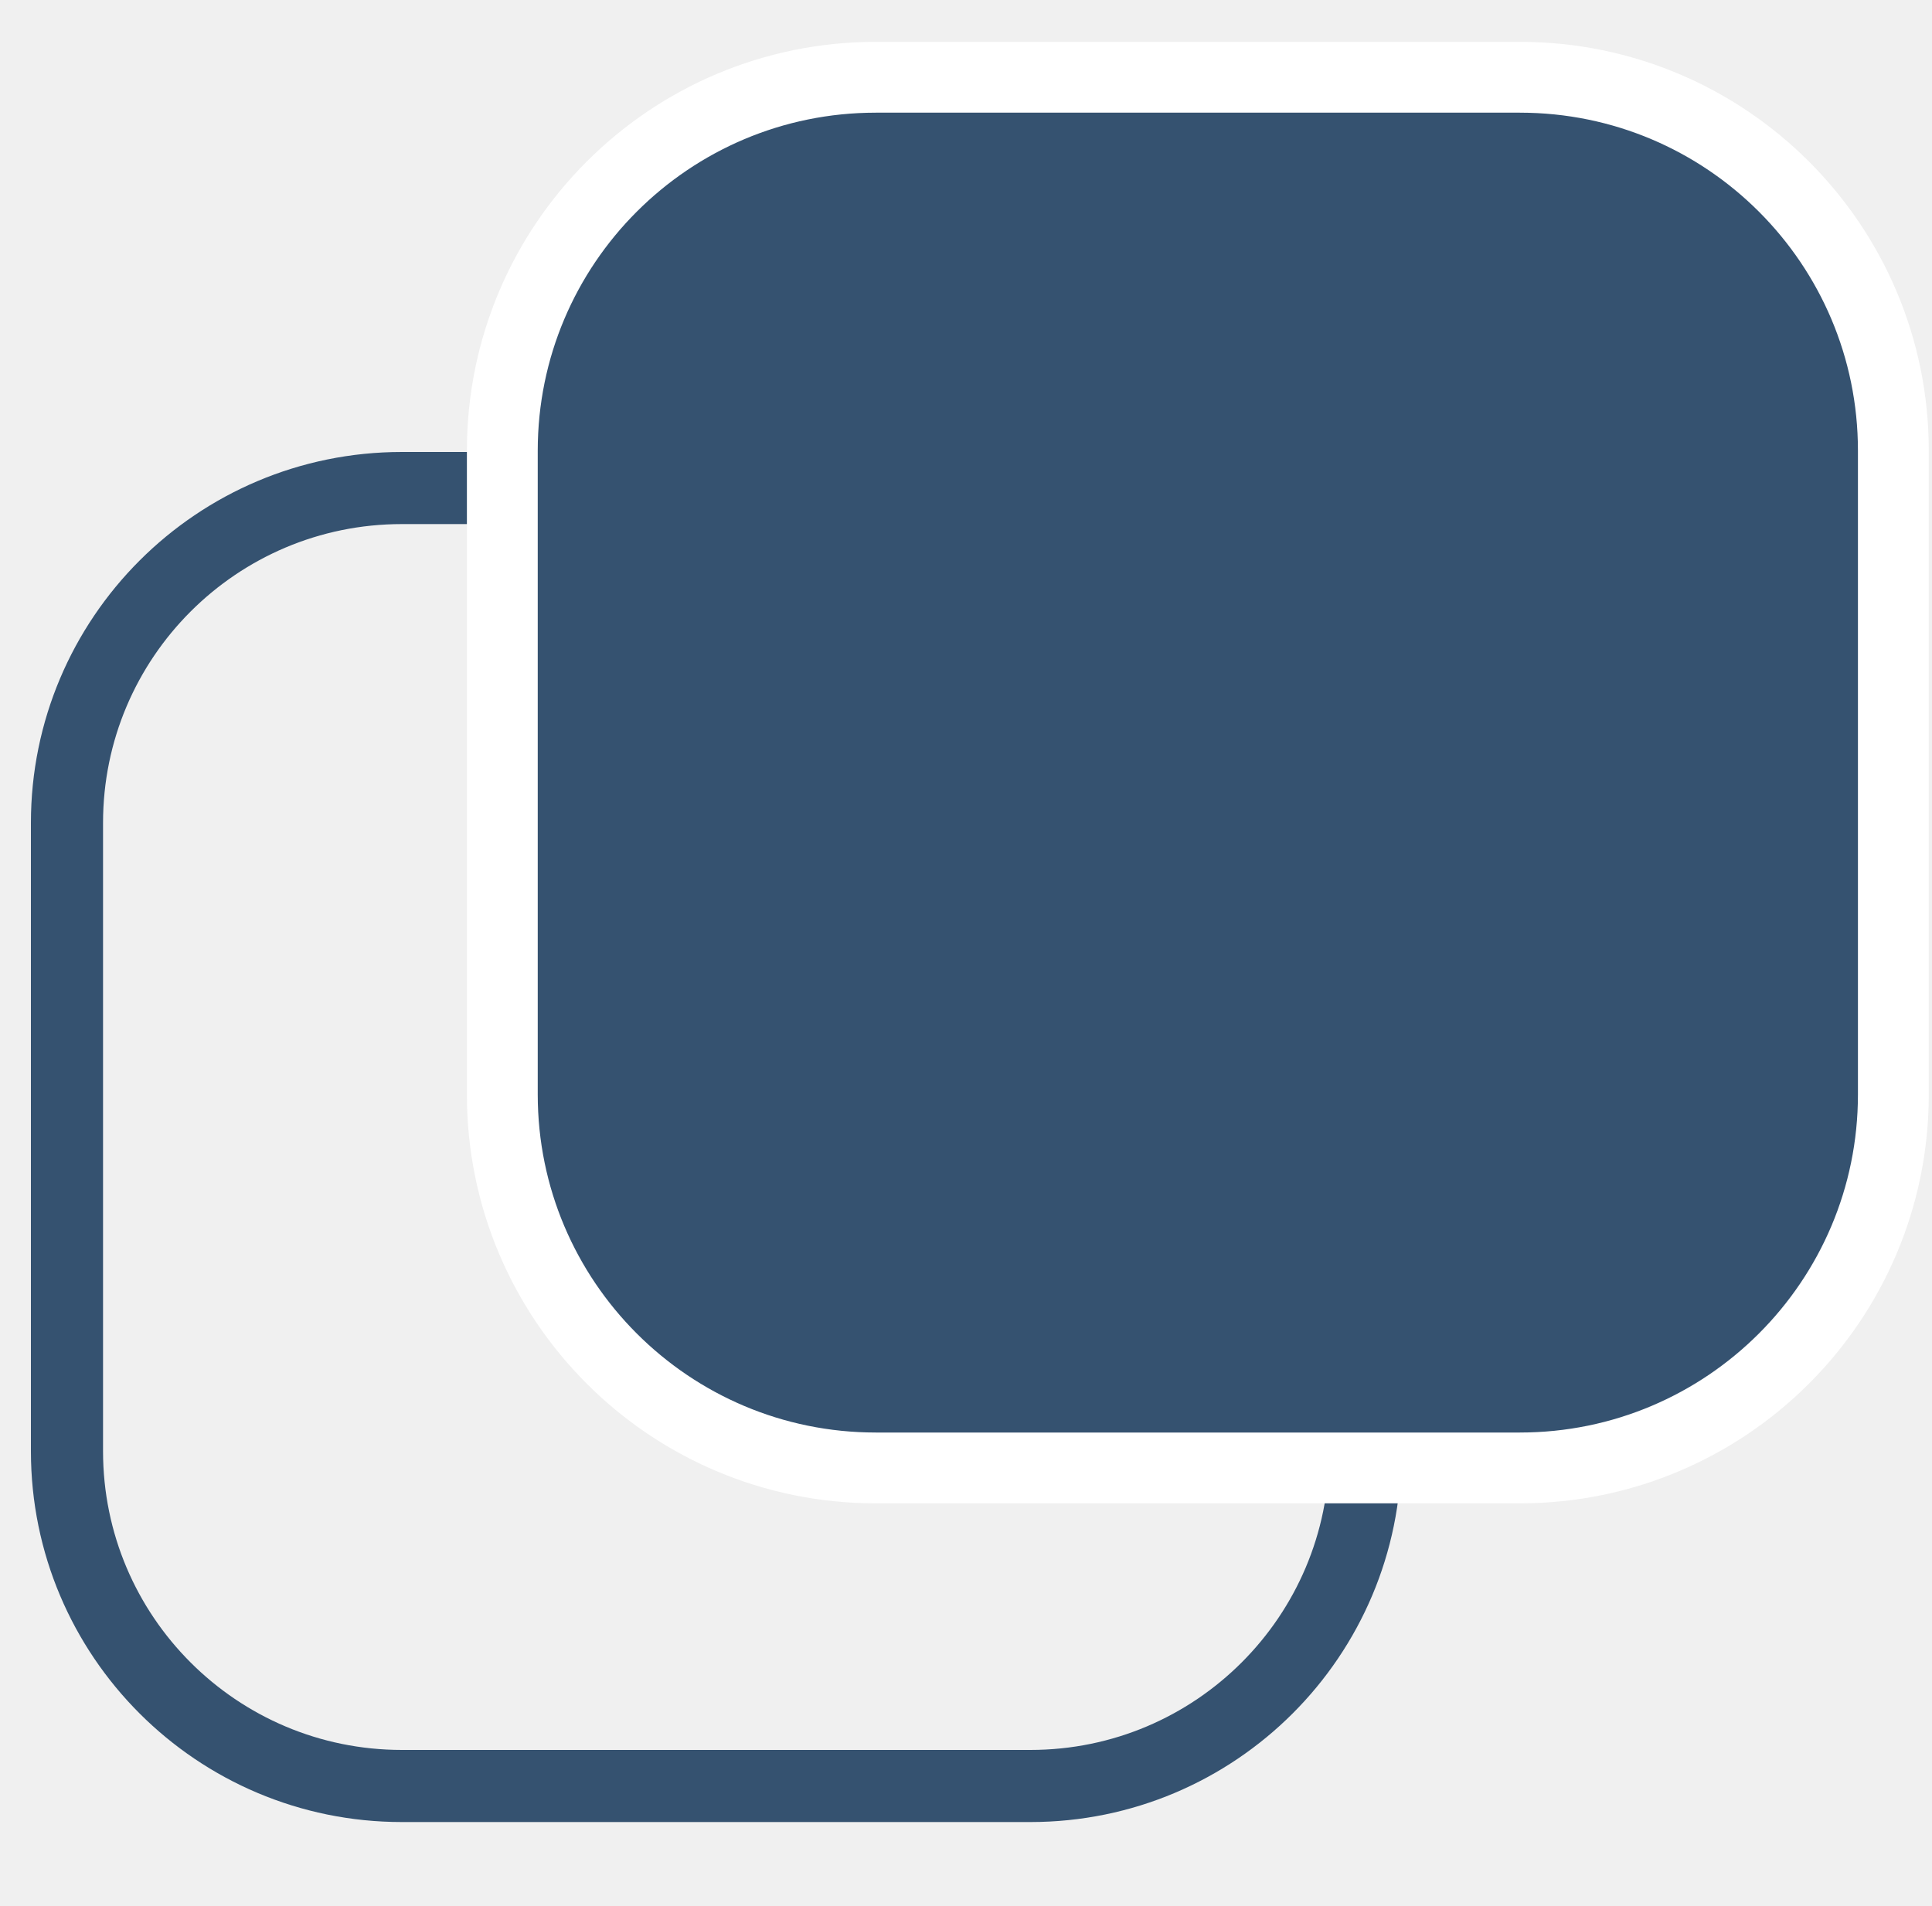
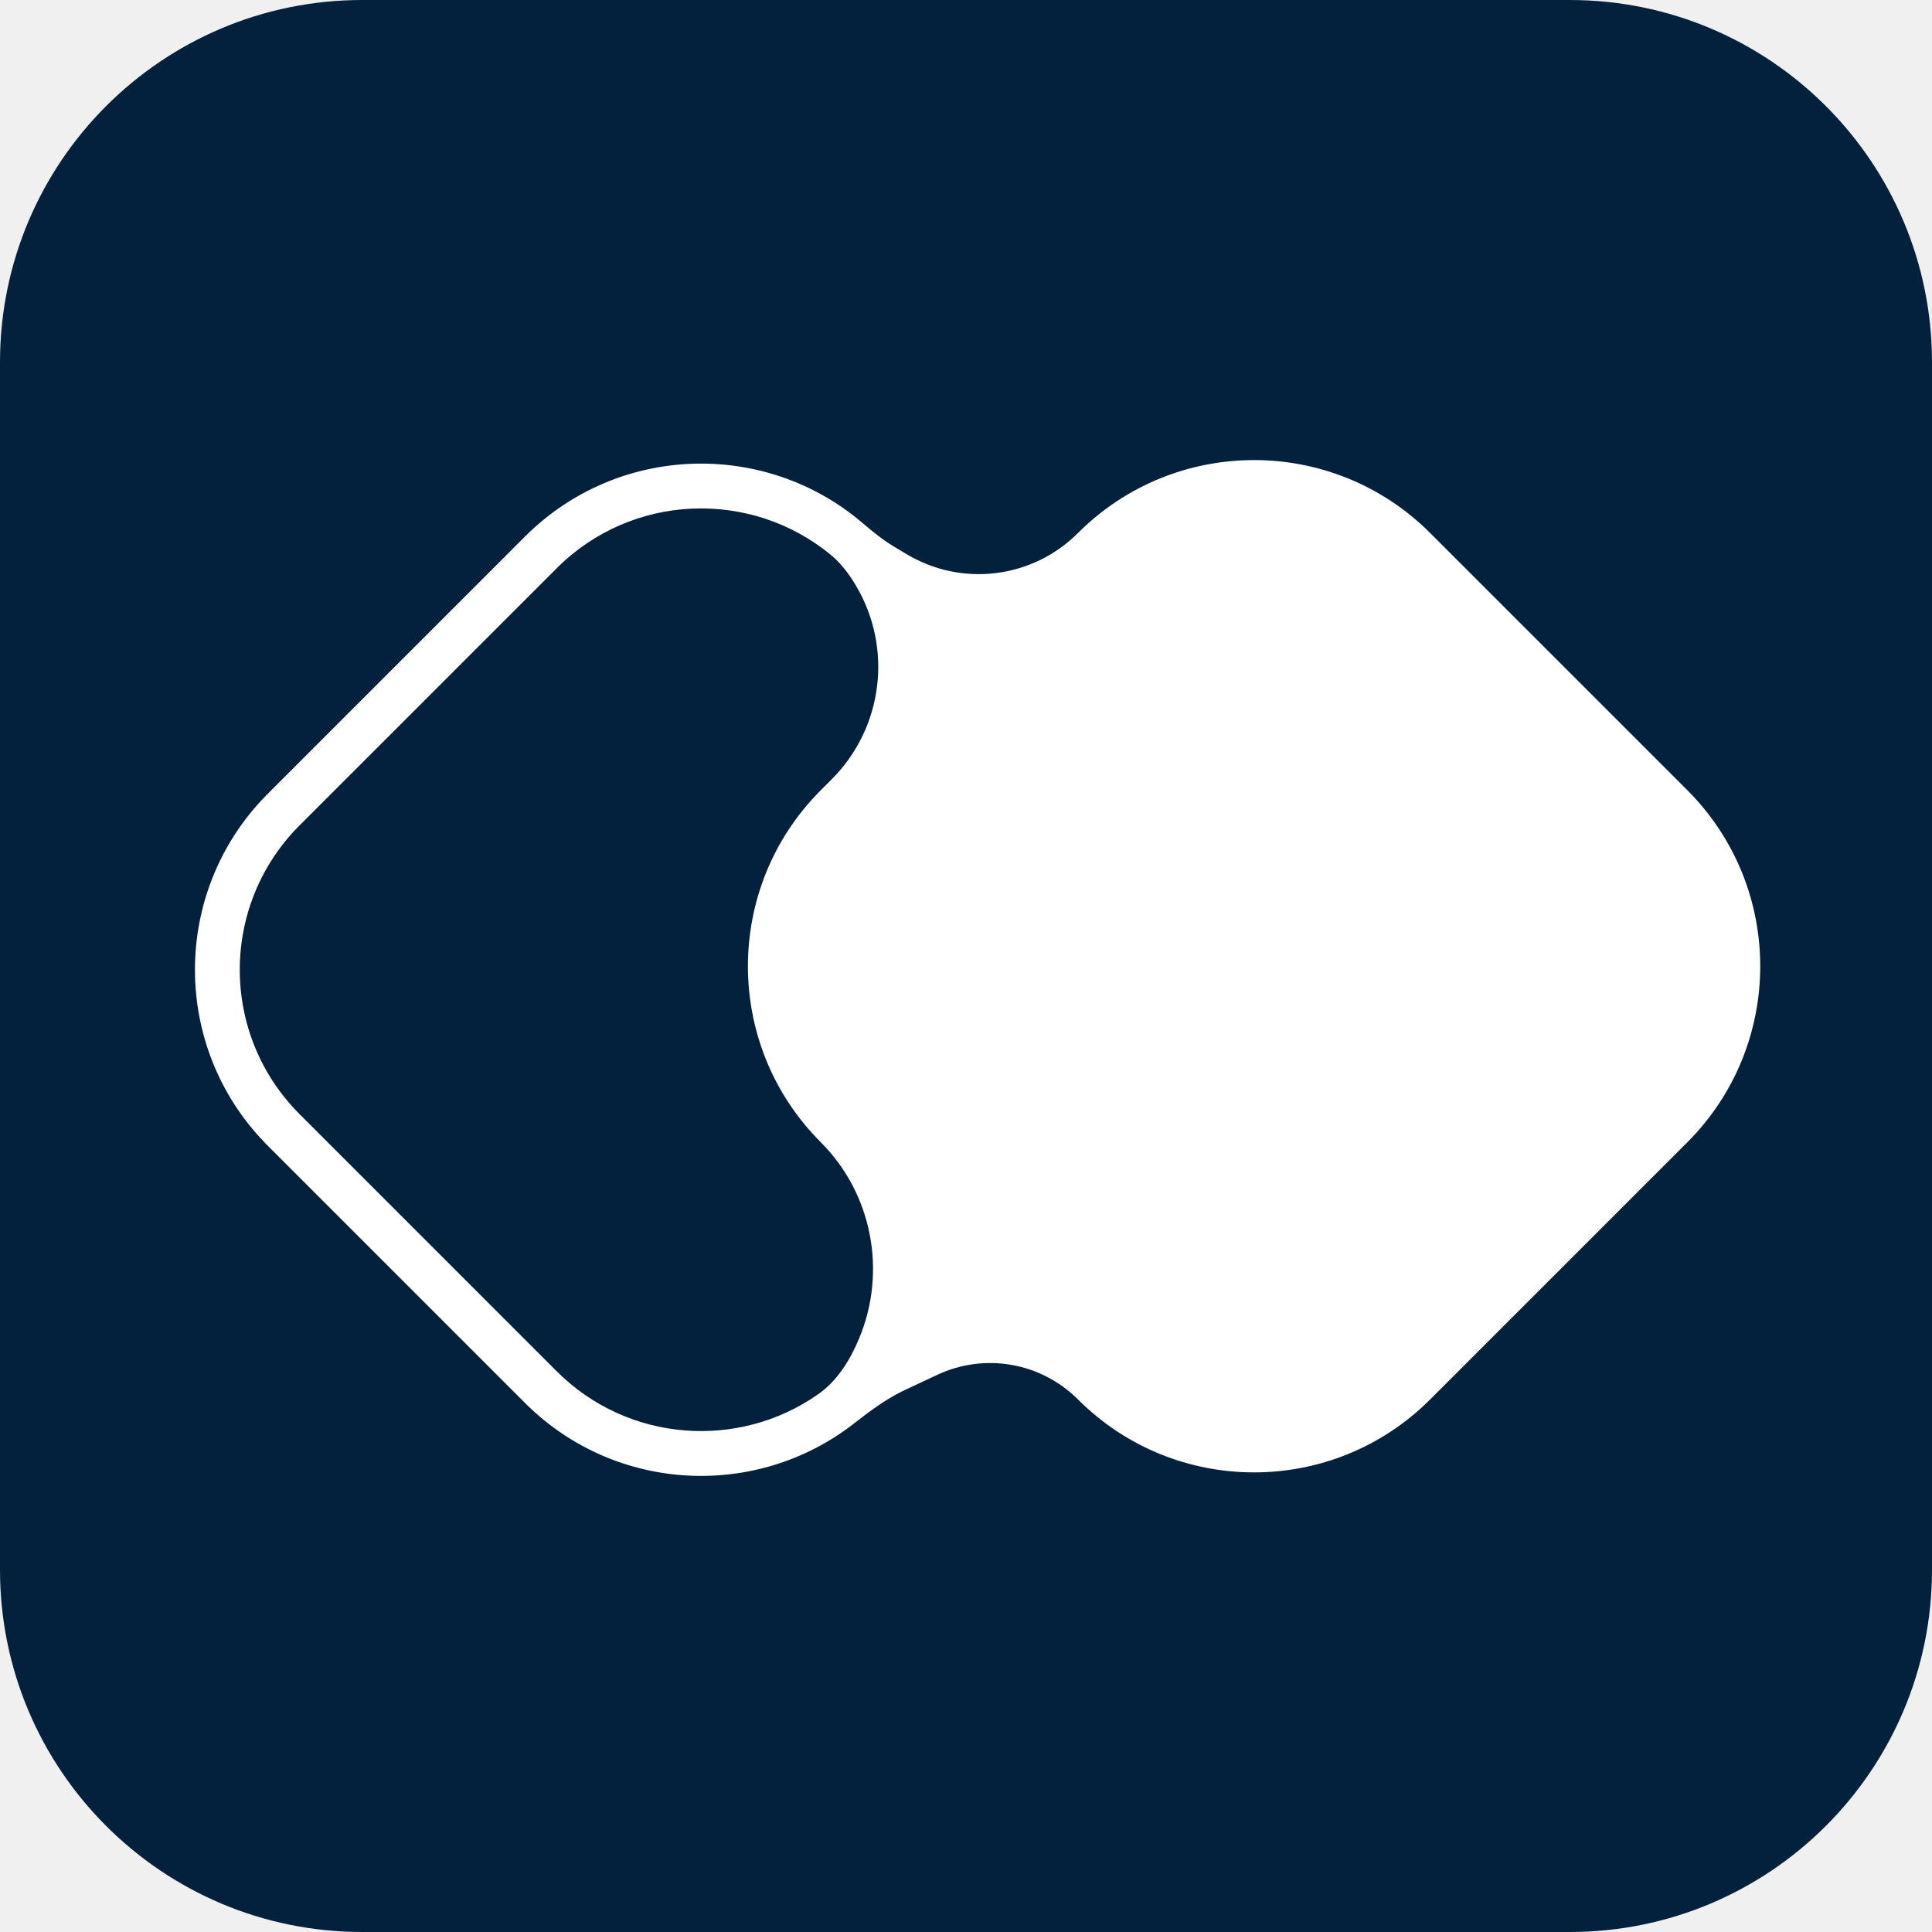
- <svg xmlns="http://www.w3.org/2000/svg" viewBox="0 0 150 148">
-   <rect x="5.2" y="37.9" width="100.8" height="100.8" rx="26" fill="none" stroke="#355270" stroke-width="5.6" />
-   <rect x="39" y="6" width="108" height="108" rx="29" fill="#355270" stroke="#ffffff" stroke-width="5.5" />
+ <svg xmlns="http://www.w3.org/2000/svg" viewBox="0 0 512 512">
+   <rect width="512" height="512" rx="96" fill="#03203C" />
+   <path transform="translate(256 256) scale(1.32) translate(-202.8 -199.6)" fill="#fff" fill-rule="evenodd" clip-rule="evenodd" d="M347.609 164.291C367.135 183.817 367.135 215.476 347.609 235.002L295.99 286.621C276.464 306.147 244.806 306.147 225.279 286.621C217.852 279.193 206.569 277.214 197.057 281.669L190.563 284.71C186.865 286.442 183.571 288.904 180.353 291.417C160.902 306.613 132.795 305.401 114.723 287.782L114.264 287.328L62.645 235.709L62.19 235.249C43.27 215.843 43.27 184.864 62.19 165.458L62.645 164.998L114.264 113.379C132.854 94.788 162.443 93.898 182.087 110.708C184.071 112.405 186.106 114.059 188.345 115.402L190.858 116.91C201.945 123.562 216.137 121.815 225.279 112.672C244.806 93.146 276.464 93.146 295.99 112.672L347.609 164.291ZM180.633 123.114C179.289 120.875 177.715 118.761 175.703 117.098C159.596 103.787 135.702 104.668 120.628 119.743L69.009 171.362C52.997 187.374 52.997 213.333 69.009 229.345L120.628 280.964C134.912 295.248 157.115 296.789 173.108 285.585C176.997 282.861 179.563 278.665 181.382 274.279C186.946 260.86 183.933 245.274 173.661 235.002C154.134 215.476 154.134 183.817 173.661 164.291L175.831 162.121C186.191 151.76 188.171 135.678 180.633 123.114Z" />
</svg>
